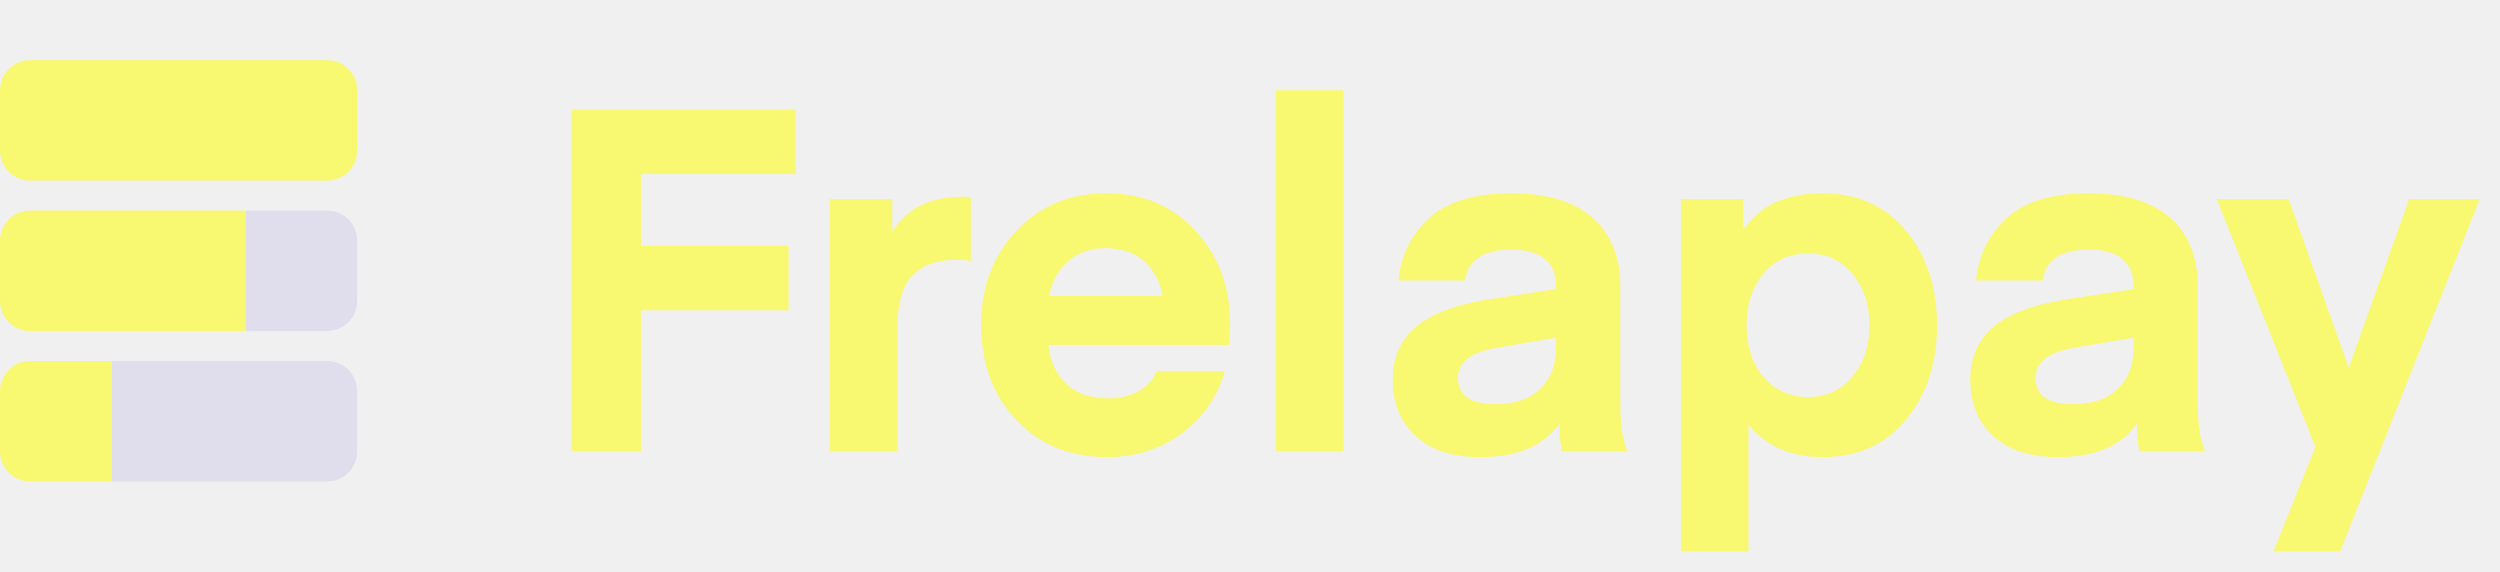
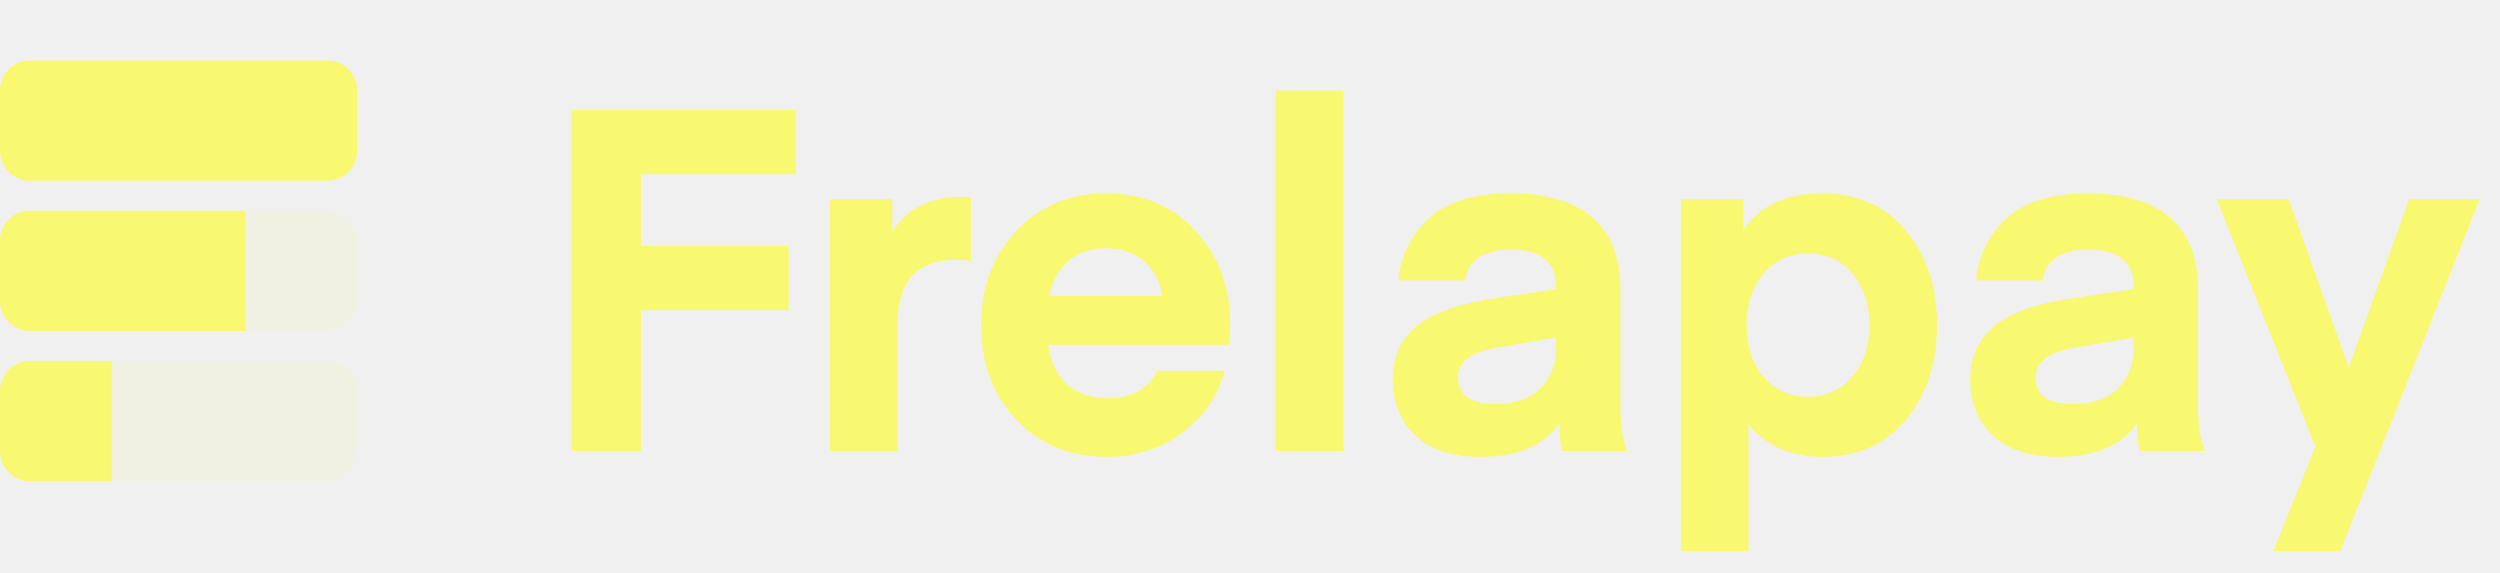
- <svg xmlns="http://www.w3.org/2000/svg" width="258" height="59" viewBox="0 0 258 59" fill="none">
-   <path d="M3.072 18.632L33.786 18.632C35.482 18.632 36.857 17.241 36.857 15.526V9.316C36.857 7.601 35.482 6.211 33.786 6.211L3.072 6.211C1.375 6.211 0 7.601 0 9.316V15.526C0 17.241 1.375 18.632 3.072 18.632Z" fill="#F9F871" />
-   <path d="M36.858 31.053C36.858 32.768 35.483 34.158 33.786 34.158H25.34V21.737H33.786C35.483 21.737 36.858 23.127 36.858 24.842V31.053Z" fill="#5536D1" fill-opacity="0.1" />
-   <path d="M36.857 46.579C36.857 48.294 35.482 49.684 33.785 49.684H11.518V37.263H33.785C35.482 37.263 36.857 38.653 36.857 40.368V46.579Z" fill="#5536D1" fill-opacity="0.1" />
-   <path d="M11.518 49.684H3.071C1.375 49.684 -1.29759e-07 48.294 0 46.579L4.69895e-07 40.368C5.99653e-07 38.653 1.375 37.263 3.071 37.263H11.518V49.684Z" fill="#F9F871" />
-   <path d="M25.339 34.158H3.071C1.375 34.158 -1.29758e-07 32.768 0 31.053L4.69898e-07 24.842C5.99657e-07 23.127 1.375 21.737 3.071 21.737H25.339V34.158Z" fill="#F9F871" />
-   <path d="M66.146 46.579H58.971V11.303H82.117V17.961H66.146V25.364H81.38V32.021H66.146V46.579ZM100.189 20.346V26.954C99.697 26.854 99.238 26.805 98.813 26.805C96.749 26.805 95.192 27.351 94.144 28.444C93.128 29.537 92.621 31.26 92.621 33.611V46.579H85.642V20.544H92.08V23.923C93.554 21.505 95.979 20.296 99.353 20.296L100.189 20.346ZM126.853 35.599H108.178C108.408 37.387 109.063 38.762 110.144 39.722C111.225 40.65 112.65 41.114 114.42 41.114C115.534 41.114 116.533 40.882 117.417 40.418C118.335 39.921 118.99 39.209 119.383 38.282H126.41C125.657 40.931 124.166 43.084 121.938 44.74C119.744 46.364 117.172 47.175 114.223 47.175C110.423 47.175 107.31 45.9 104.886 43.349C102.462 40.799 101.249 37.52 101.249 33.512C101.249 29.637 102.462 26.407 104.886 23.823C107.31 21.24 110.406 19.948 114.174 19.948C117.942 19.948 121.005 21.24 123.364 23.823C125.755 26.374 126.951 29.603 126.951 33.512L126.853 35.599ZM114.125 25.612C112.552 25.612 111.258 26.059 110.242 26.954C109.227 27.815 108.572 29.007 108.277 30.531H119.973C119.711 29.04 119.072 27.848 118.056 26.954C117.041 26.059 115.73 25.612 114.125 25.612ZM138.644 46.579H131.666V9.316H138.644V46.579ZM160.584 34.853L154.392 35.897C151.771 36.36 150.461 37.387 150.461 38.977C150.461 40.799 151.755 41.71 154.343 41.71C156.342 41.71 157.881 41.18 158.963 40.12C160.044 39.06 160.584 37.652 160.584 35.897V34.853ZM152.771 47.175C149.887 47.175 147.66 46.446 146.087 44.989C144.515 43.532 143.728 41.594 143.728 39.176C143.728 36.89 144.531 35.069 146.136 33.711C147.774 32.353 150.297 31.409 153.704 30.879L160.584 29.835V29.587C160.584 27.036 159.045 25.761 155.965 25.761C153.082 25.761 151.493 26.821 151.198 28.941H144.318C144.547 26.39 145.596 24.254 147.463 22.532C149.331 20.809 152.148 19.948 155.916 19.948C159.651 19.948 162.468 20.793 164.368 22.482C166.269 24.171 167.219 26.556 167.219 29.637V41.908C167.219 43.863 167.464 45.42 167.956 46.579H161.223C161.19 46.579 161.158 46.463 161.125 46.231C161.092 45.999 161.043 45.651 160.977 45.188C160.945 44.691 160.928 44.194 160.928 43.697C159.323 46.016 156.604 47.175 152.771 47.175ZM180.444 43.797V56.913H173.466V20.544H179.904V23.724C181.607 21.207 184.326 19.948 188.061 19.948C191.698 19.948 194.581 21.24 196.71 23.823C198.84 26.407 199.905 29.653 199.905 33.562C199.905 37.47 198.84 40.716 196.71 43.3C194.581 45.883 191.698 47.175 188.061 47.175C186.358 47.175 184.834 46.861 183.491 46.231C182.18 45.569 181.165 44.757 180.444 43.797ZM181.968 28.245C180.821 29.637 180.248 31.409 180.248 33.562C180.248 35.714 180.821 37.487 181.968 38.878C183.147 40.269 184.687 40.965 186.587 40.965C188.487 40.965 190.011 40.269 191.157 38.878C192.337 37.487 192.926 35.714 192.926 33.562C192.926 31.409 192.337 29.637 191.157 28.245C190.011 26.854 188.487 26.159 186.587 26.159C184.687 26.159 183.147 26.854 181.968 28.245ZM220.189 34.853L213.997 35.897C211.376 36.36 210.066 37.387 210.066 38.977C210.066 40.799 211.36 41.71 213.948 41.71C215.947 41.71 217.486 41.18 218.568 40.12C219.649 39.06 220.189 37.652 220.189 35.897V34.853ZM212.376 47.175C209.492 47.175 207.265 46.446 205.692 44.989C204.12 43.532 203.333 41.594 203.333 39.176C203.333 36.89 204.136 35.069 205.741 33.711C207.379 32.353 209.902 31.409 213.309 30.879L220.189 29.835V29.587C220.189 27.036 218.649 25.761 215.57 25.761C212.687 25.761 211.098 26.821 210.803 28.941H203.923C204.152 26.39 205.201 24.254 207.068 22.532C208.936 20.809 211.753 19.948 215.521 19.948C219.256 19.948 222.073 20.793 223.973 22.482C225.873 24.171 226.824 26.556 226.824 29.637V41.908C226.824 43.863 227.069 45.42 227.561 46.579H220.828C220.795 46.579 220.762 46.463 220.73 46.231C220.697 45.999 220.648 45.651 220.583 45.188C220.55 44.691 220.533 44.194 220.533 43.697C218.928 46.016 216.209 47.175 212.376 47.175ZM234.621 56.913L238.945 46.132L228.773 20.544H236.193L242.385 37.934L248.627 20.544H255.9L241.501 56.913H234.621Z" fill="#F9F871" />
+ <svg xmlns="http://www.w3.org/2000/svg" width="1480" height="339" viewBox="0 0 1480 339" fill="none">
+   <g clip-path="url(#clip0_4512_15186)">
+     <path d="M17.617 106.954L193.807 106.954C203.538 106.954 211.426 98.99 211.426 89.167V53.593C211.426 43.769 203.538 35.806 193.807 35.806L17.617 35.806C7.886 35.806 -0.002 43.769 -0.002 53.593V89.167C-0.002 98.99 7.886 106.954 17.617 106.954Z" fill="#F9F871" />
+     <path d="M211.429 178.103C211.429 187.927 203.541 195.89 193.81 195.89H145.358V124.742H193.81C203.541 124.742 211.429 132.706 211.429 142.529V178.103Z" fill="#F9F871" fill-opacity="0.1" />
+     <path d="M211.431 267.038C211.431 276.862 203.543 284.825 193.812 284.825H66.074V213.677H193.812C203.543 213.677 211.431 221.64 211.431 231.464V267.038Z" fill="#F9F871" fill-opacity="0.1" />
+     <path d="M66.071 284.825H17.619C7.888 284.825 -7.44352e-07 276.862 0 267.038L2.69552e-06 231.464C3.43987e-06 221.64 7.888 213.677 17.619 213.677H66.071V284.825Z" fill="#F9F871" />
+     <path d="M145.357 195.89H17.619C7.888 195.89 -7.4435e-07 187.927 0 178.103L2.69554e-06 142.529C3.43989e-06 132.706 7.888 124.742 17.619 124.742H145.357V195.89Z" fill="#F9F871" />
+     <path d="M379.443 267.035H338.285V64.975H471.062V103.11H379.443V145.514H466.833V183.649H379.443V267.035ZM574.729 116.77V154.621C571.91 154.052 569.277 153.767 566.835 153.767C554.995 153.767 546.068 156.898 540.054 163.159C534.228 169.42 531.315 179.286 531.315 192.756V267.035H491.285V117.909H528.214V137.261C536.672 123.411 550.578 116.486 569.936 116.486L574.729 116.77ZM727.685 204.14H620.561C621.877 214.385 625.635 222.26 631.837 227.761C638.039 233.074 646.215 235.73 656.363 235.73C662.754 235.73 668.485 234.401 673.559 231.745C678.822 228.899 682.58 224.821 684.835 219.508H725.148C720.826 234.686 712.275 247.019 699.495 256.505C686.904 265.802 672.15 270.45 655.235 270.45C633.435 270.45 615.582 263.145 601.674 248.536C587.767 233.928 580.813 215.145 580.813 192.187C580.813 169.989 587.767 151.491 601.674 136.692C615.582 121.893 633.342 114.494 654.954 114.494C676.567 114.494 694.138 121.893 707.67 136.692C721.39 151.301 728.249 169.799 728.249 192.187L727.685 204.14ZM654.672 146.937C645.651 146.937 638.228 149.498 632.401 154.621C626.576 159.554 622.816 166.384 621.125 175.112H688.218C686.715 166.574 683.051 159.744 677.224 154.621C671.399 149.498 663.881 146.937 654.672 146.937ZM795.325 267.035H755.294V53.591H795.325V267.035ZM921.184 199.871L885.664 205.848C870.63 208.503 863.112 214.385 863.112 223.492C863.112 233.928 870.535 239.145 885.383 239.145C896.847 239.145 905.68 236.109 911.882 230.038C918.083 223.967 921.184 215.903 921.184 205.848V199.871ZM876.362 270.45C859.823 270.45 847.043 266.275 838.023 257.928C829.002 249.58 824.491 238.481 824.491 224.631C824.491 211.539 829.095 201.104 838.304 193.326C847.701 185.547 862.173 180.14 881.718 177.104L921.184 171.127V169.704C921.184 155.095 912.352 147.791 894.685 147.791C878.146 147.791 869.032 153.862 867.341 166.005H827.874C829.19 151.396 835.204 139.158 845.916 129.292C856.628 119.427 872.79 114.494 894.404 114.494C915.828 114.494 931.99 119.332 942.891 129.008C953.792 138.684 959.242 152.344 959.242 169.989V240.283C959.242 251.477 960.651 260.395 963.47 267.035H924.849C924.661 267.035 924.474 266.371 924.285 265.043C924.097 263.714 923.815 261.722 923.44 259.066C923.251 256.22 923.158 253.374 923.158 250.528C913.948 263.81 898.35 270.45 876.362 270.45ZM1035.11 251.098V326.23H995.079V117.909H1032.01V136.123C1041.78 121.703 1057.38 114.494 1078.8 114.494C1099.67 114.494 1116.2 121.893 1128.42 136.692C1140.64 151.491 1146.74 170.084 1146.74 192.472C1146.74 214.86 1140.64 233.453 1128.42 248.252C1116.2 263.05 1099.67 270.45 1078.8 270.45C1069.03 270.45 1060.29 268.648 1052.59 265.043C1045.07 261.249 1039.24 256.599 1035.11 251.098ZM1043.85 162.02C1037.27 169.989 1033.98 180.14 1033.98 192.472C1033.98 204.803 1037.27 214.955 1043.85 222.923C1050.61 230.892 1059.45 234.876 1070.35 234.876C1081.25 234.876 1089.99 230.892 1096.56 222.923C1103.33 214.955 1106.71 204.803 1106.71 192.472C1106.71 180.14 1103.33 169.989 1096.56 162.02C1089.99 154.052 1081.25 150.068 1070.35 150.068C1059.45 150.068 1050.61 154.052 1043.85 162.02ZM1263.1 199.871L1227.58 205.848C1212.55 208.503 1205.03 214.385 1205.03 223.492C1205.03 233.928 1212.46 239.145 1227.3 239.145C1238.77 239.145 1247.6 236.109 1253.8 230.038C1260 223.967 1263.1 215.903 1263.1 205.848V199.871ZM1218.28 270.45C1201.74 270.45 1188.96 266.275 1179.94 257.928C1170.92 249.58 1166.41 238.481 1166.41 224.631C1166.41 211.539 1171.02 201.104 1180.23 193.326C1189.62 185.547 1204.09 180.14 1223.64 177.104L1263.1 171.127V169.704C1263.1 155.095 1254.27 147.791 1236.61 147.791C1220.07 147.791 1210.95 153.862 1209.26 166.005H1169.79C1171.11 151.396 1177.12 139.158 1187.84 129.292C1198.55 119.427 1214.71 114.494 1236.32 114.494C1257.75 114.494 1273.91 119.332 1284.81 129.008C1295.71 138.684 1301.16 152.344 1301.16 169.989V240.283C1301.16 251.477 1302.57 260.395 1305.39 267.035H1266.77C1266.58 267.035 1266.39 266.371 1266.21 265.043C1266.02 263.714 1265.74 261.722 1265.36 259.066C1265.17 256.22 1265.08 253.374 1265.08 250.528C1255.87 263.81 1240.27 270.45 1218.28 270.45ZM1345.89 326.23L1370.7 264.473L1312.34 117.909H1354.91L1390.43 217.516L1426.23 117.909H1467.95L1385.36 326.23H1345.89Z" fill="#F9F871" />
+   </g>
+   <defs>
+     <clipPath id="clip0_4512_15186">
+       <rect width="1480" height="337.953" fill="white" transform="translate(0 0.231201)" />
+     </clipPath>
+   </defs>
</svg>
